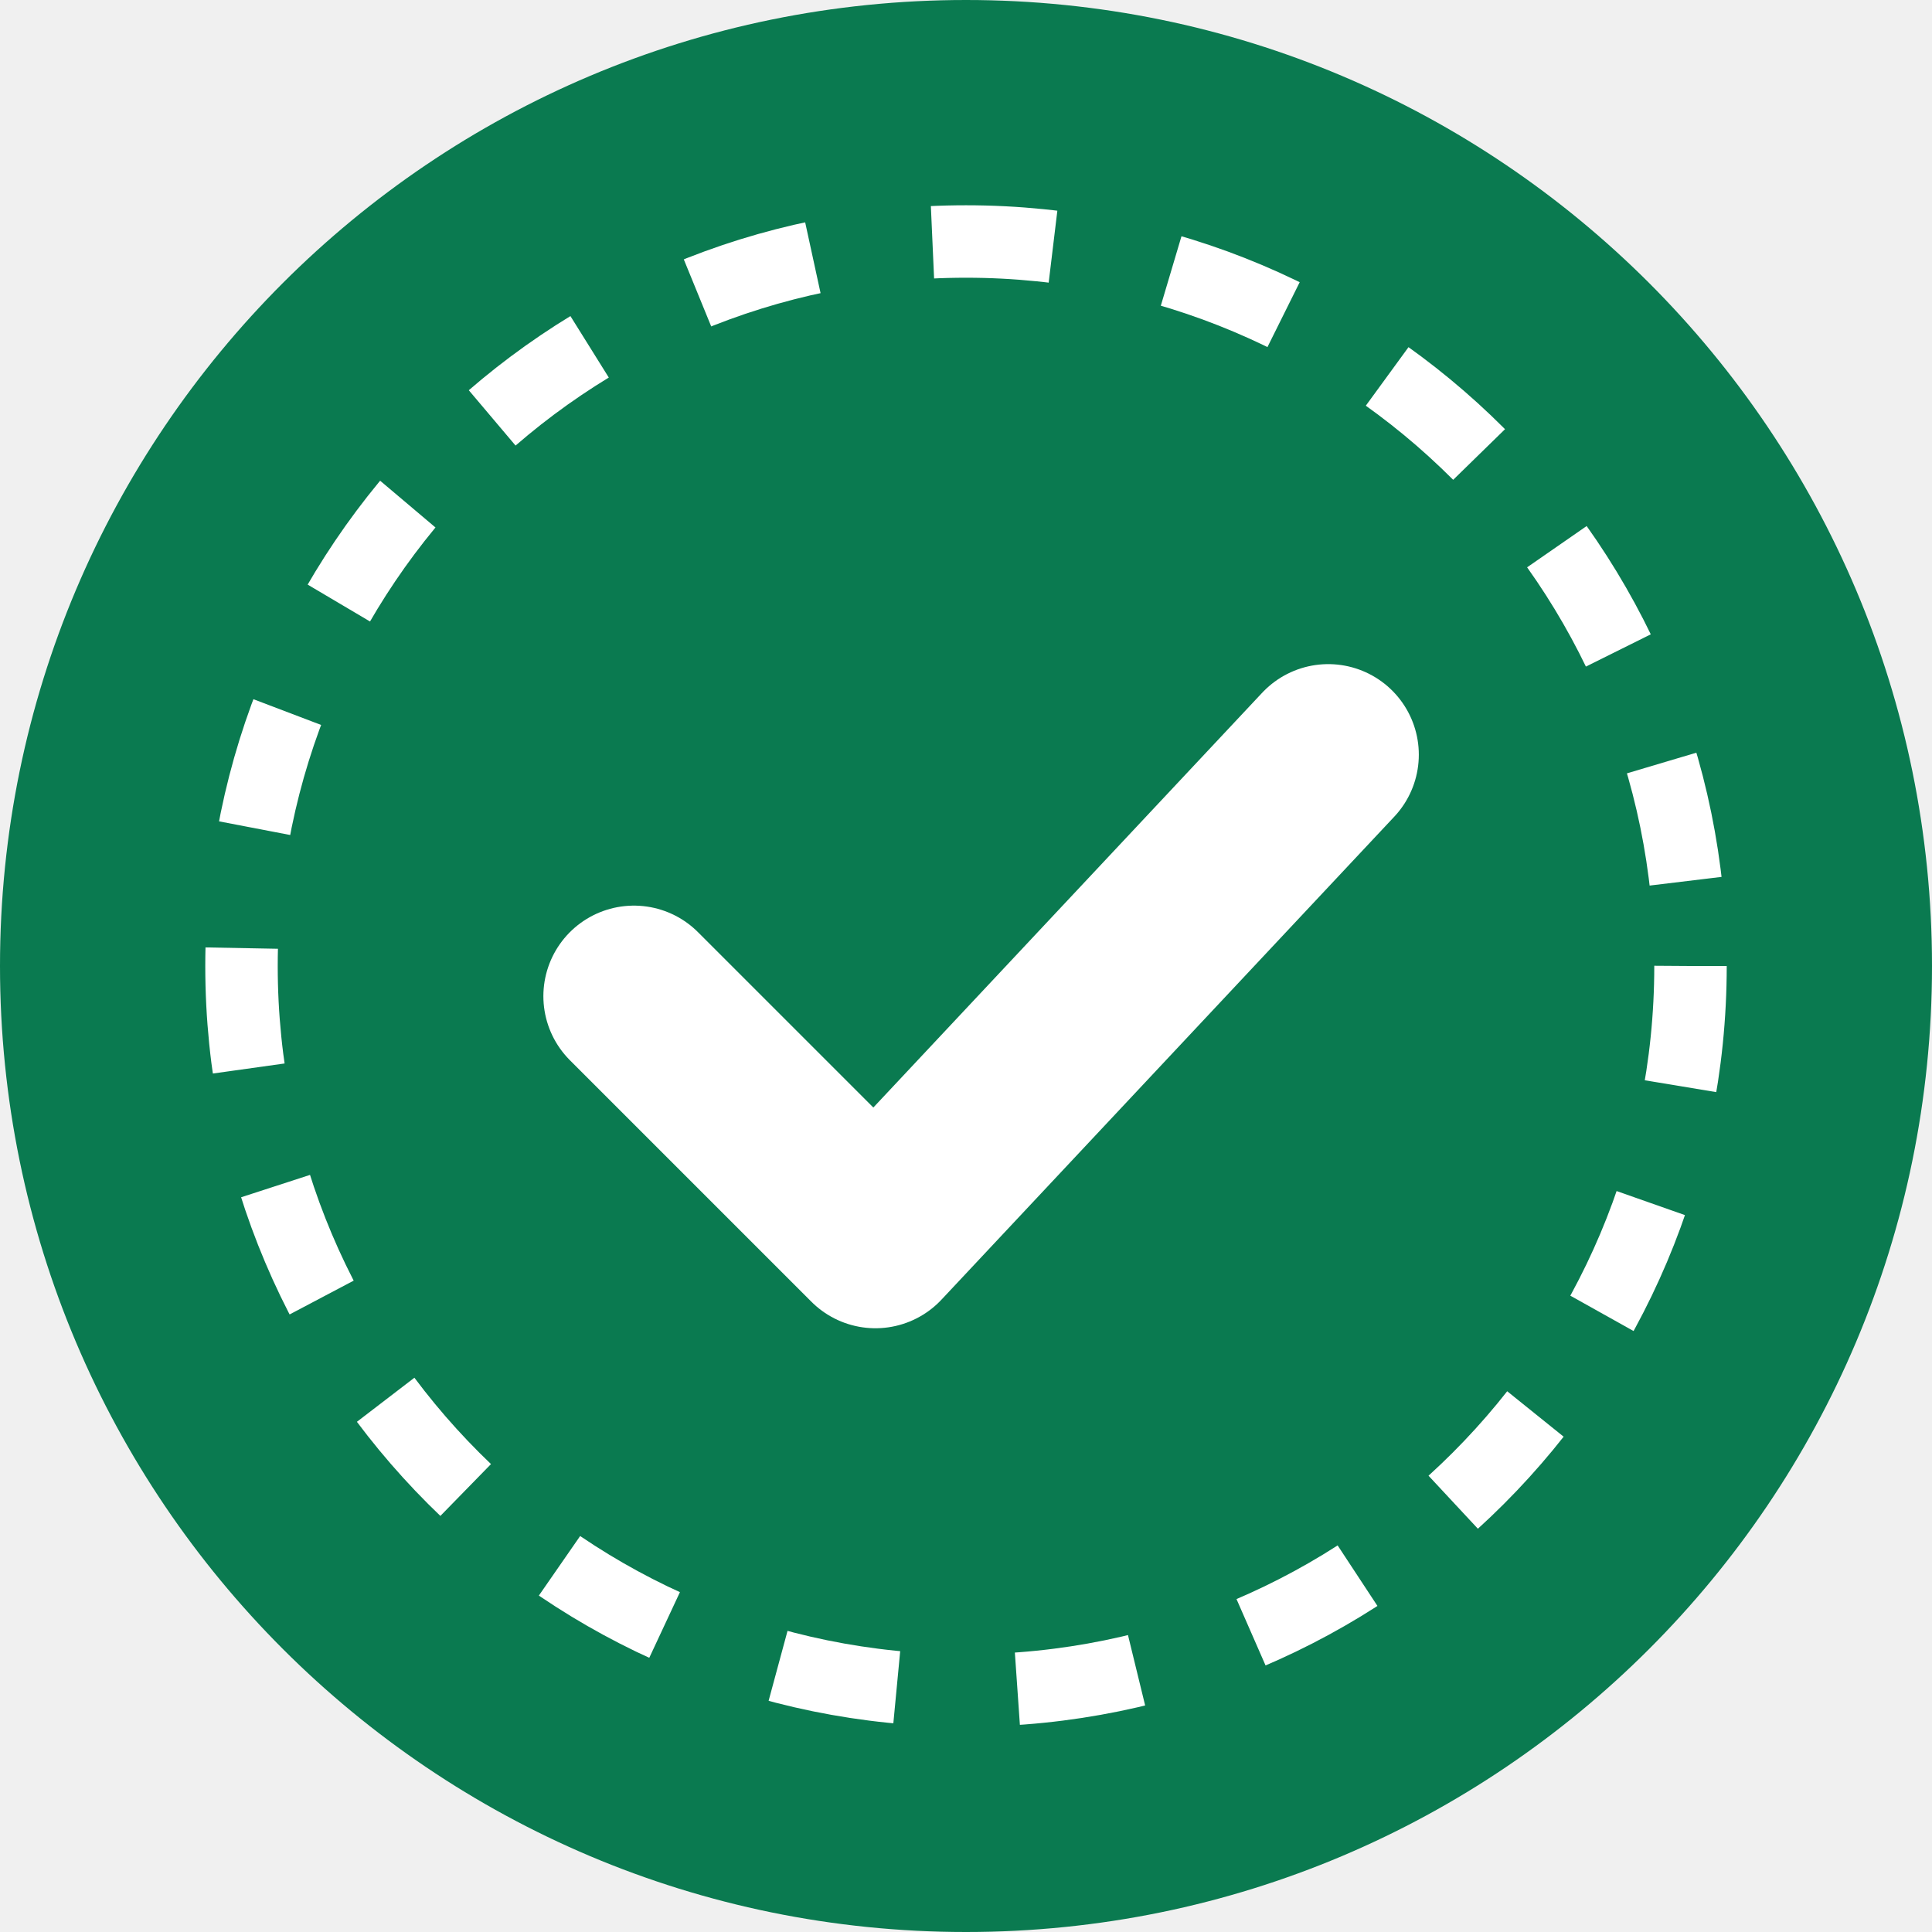
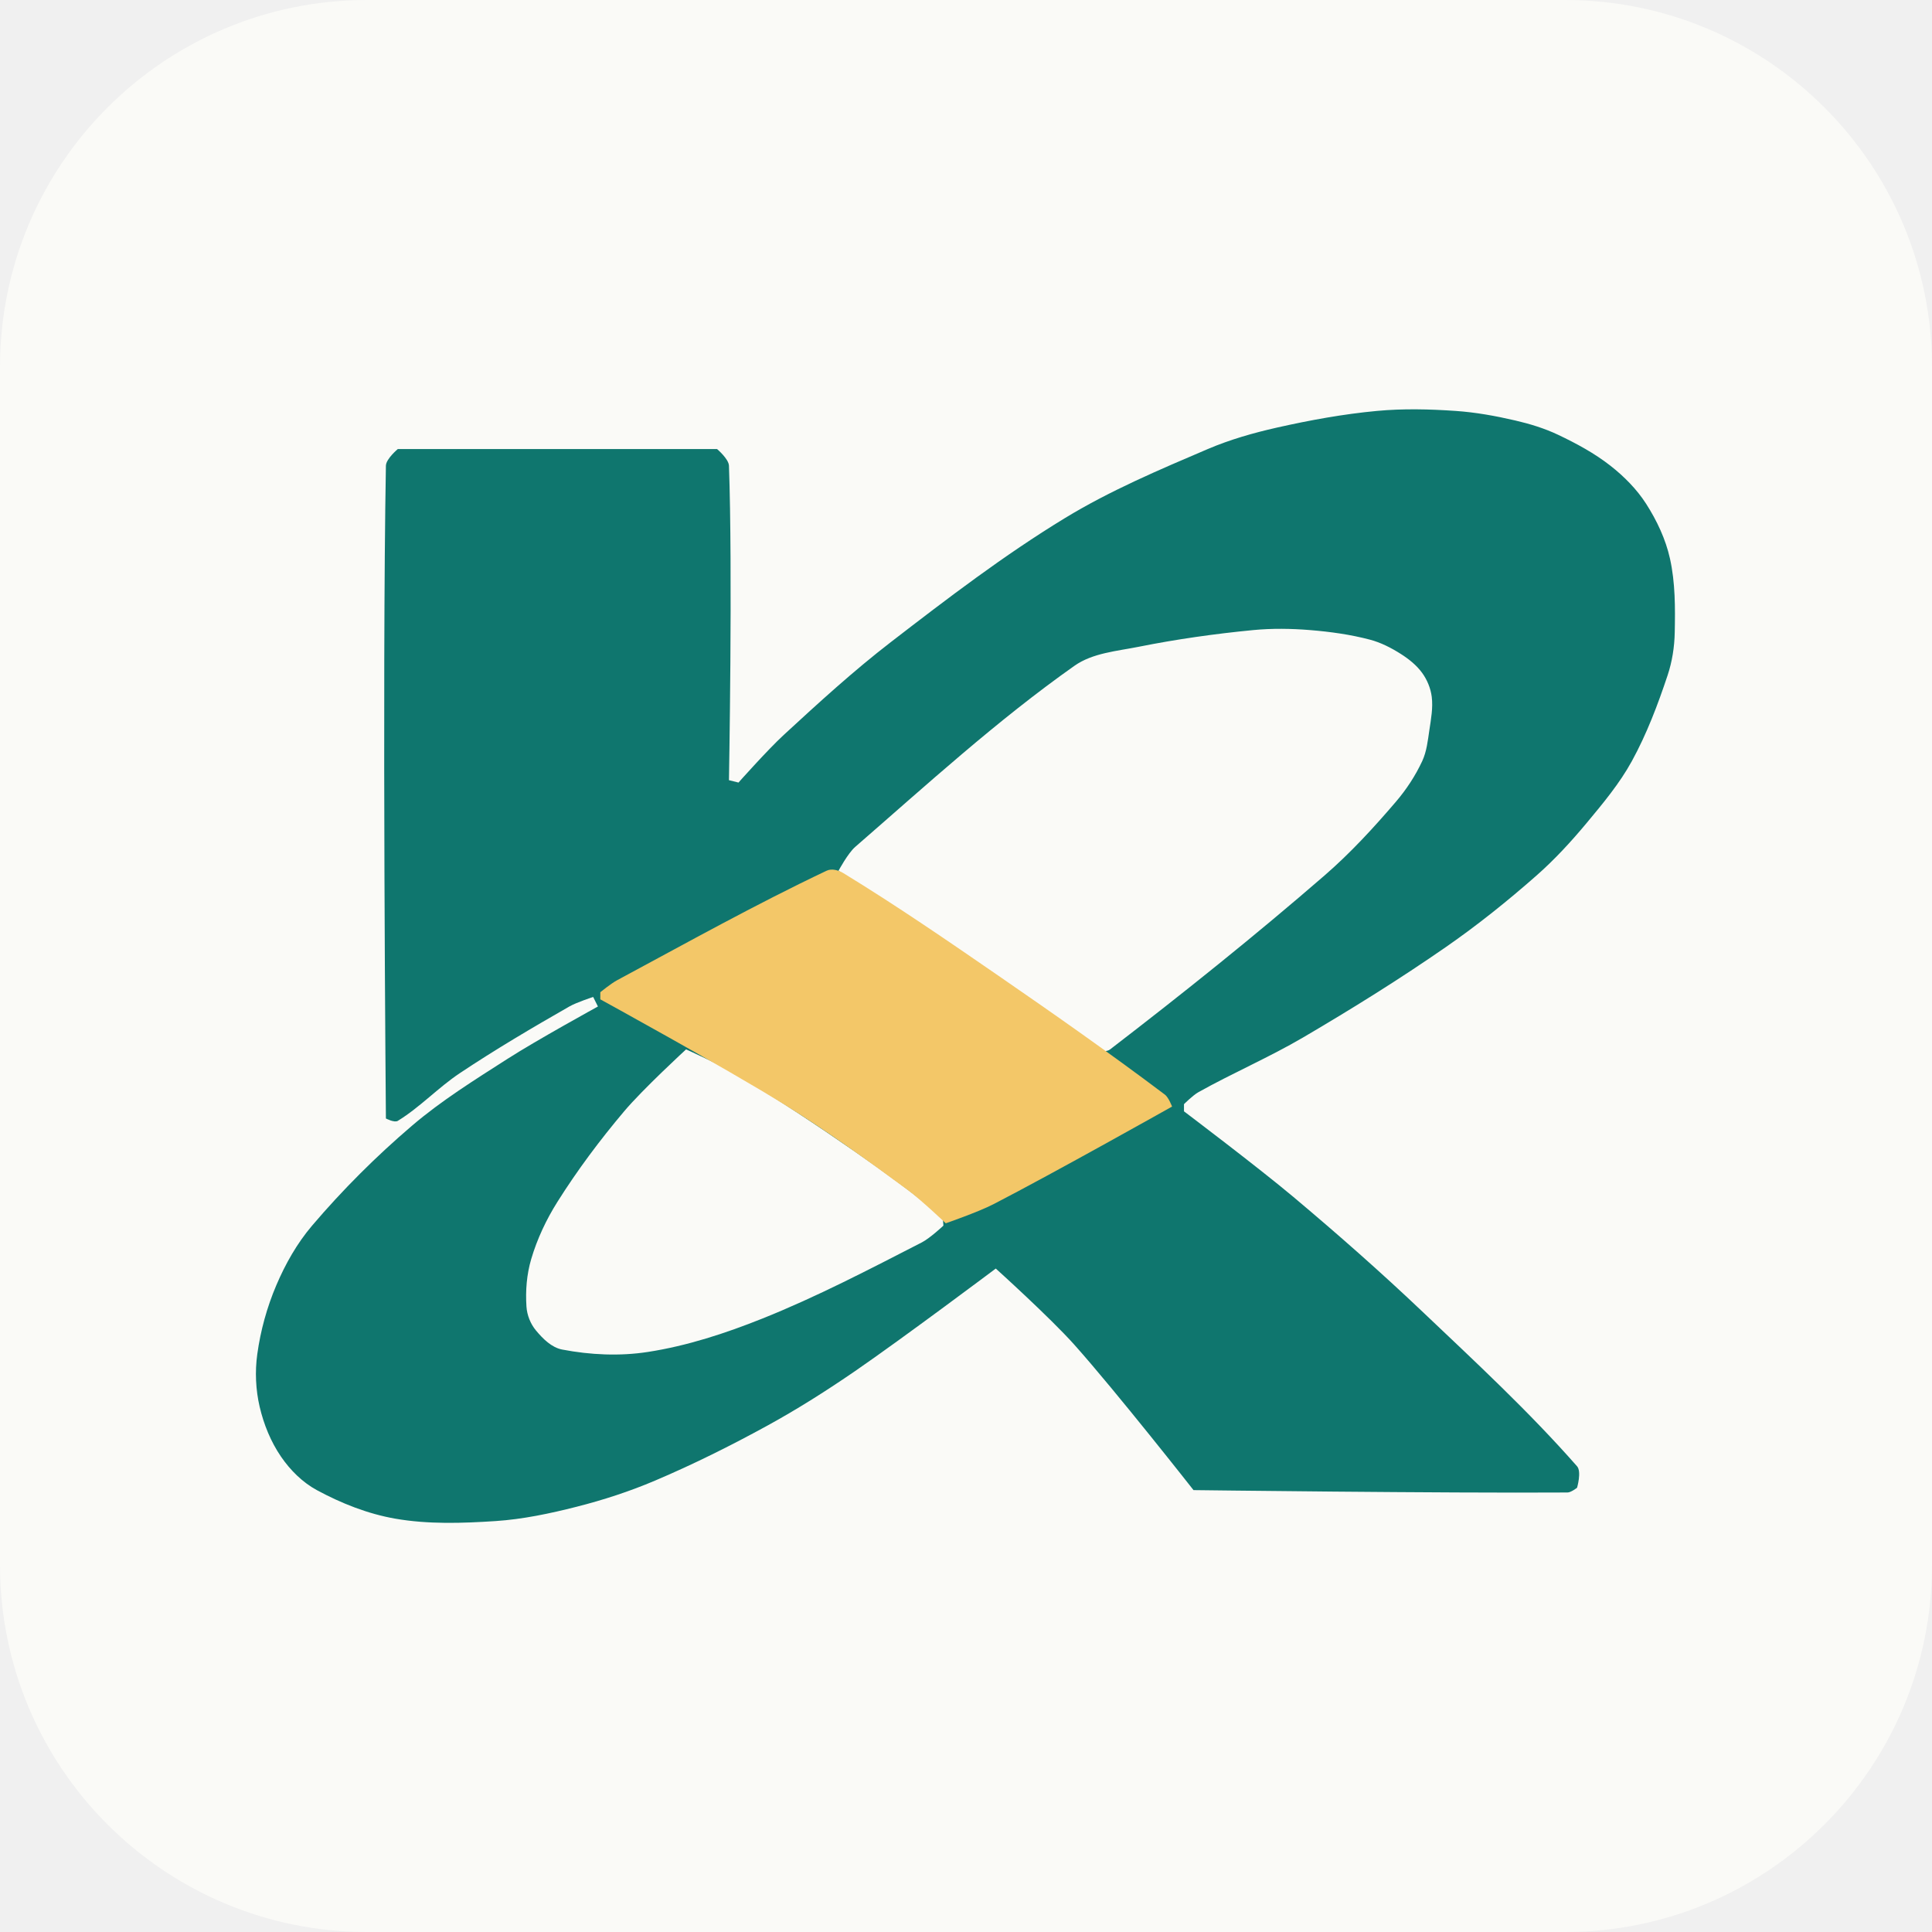
- <svg xmlns="http://www.w3.org/2000/svg" viewBox="0 0 64 64">
-   <circle cx="32" cy="32" r="32" fill="#0A7A50" />
-   <circle cx="32" cy="32" r="24" fill="none" stroke="#fff" stroke-width="2.4" stroke-dasharray="4 4" />
-   <path d="M21 33l8 8 15-16" fill="none" stroke="#fff" stroke-width="6" stroke-linecap="round" stroke-linejoin="round" />
+ <svg xmlns="http://www.w3.org/2000/svg" width="128" height="128" viewBox="0 0 128 128">
+   <rect width="128" height="128" rx="24.32" fill="#FAFAF7" />
+   <g transform="translate(-4.579128 5.127699) scale(0.1578346)">
+     <path id="symbol" fill="#0F766E" fill-rule="evenodd" d="M607,140C617.95,138.98,629.03,139.24,640,140C648.42,140.58,656.78,142.09,665,144C671.16,145.43,677.29,147.29,683,150C690.69,153.65,698.3,157.75,705,163C710.75,167.51,716.05,172.85,720,179C724.51,186.04,728.19,193.84,730,202C732.25,212.11,732.21,222.65,732,233C731.88,239.08,730.92,245.23,729,251C724.89,263.33,720.25,275.6,714,287C708.84,296.41,701.87,304.75,695,313C688.51,320.79,681.61,328.3,674,335C661.89,345.67,649.26,355.8,636,365C616.55,378.5,596.42,391.02,576,403C561.72,411.37,546.44,417.91,532,426C529.73,427.27,526,431,526,431L526,434C526,434,557.09,457.48,572,470C590.44,485.49,608.54,501.42,626,518C648.22,539.1,670.78,559.98,691,583C692.98,585.25,691,592,691,592C691,592,688.49,593.99,687,594C634.67,594.33,530,593,530,593C530,593,497.51,551.62,480,532C469.8,520.57,447,500,447,500C447,500,408.05,529.21,388,543C376.03,551.23,363.74,559.02,351,566C335.7,574.38,320.05,582.18,304,589C293.33,593.54,282.24,597.15,271,600C259.85,602.83,248.48,605.24,237,606C223.03,606.92,208.8,607.39,195,605C183.47,603,172.29,598.57,162,593C155.99,589.74,150.87,584.64,147,579C142.69,572.72,139.73,565.42,138,558C136.34,550.85,136,543.27,137,536C138.36,526.07,141.07,516.23,145,507C148.81,498.06,153.7,489.4,160,482C172.83,466.92,186.94,452.85,202,440C214.38,429.43,228.3,420.78,242,412C254.32,404.1,280,390,280,390L278,386C278,386,271.12,388.22,268,390C252.41,398.91,236.94,408.04,222,418C212.9,424.07,205.32,432.29,196,438C194.55,438.89,191,437,191,437C191,437,189.38,254.32,191,163C191.05,160.13,196,156,196,156L330,156C330,156,334.9,160.13,335,163C336.58,206.97,335,295,335,295L339,296C339,296,351.24,282.23,358,276C372.59,262.55,387.28,249.12,403,237C426.66,218.76,450.48,200.54,476,185C494.97,173.45,515.57,164.72,536,156C545.31,152.03,555.13,149.23,565,147C578.85,143.88,592.87,141.32,607,140ZM629,274C629.69,269.37,630.58,264.64,630,260C629.55,256.44,628.1,252.91,626,250C623.65,246.75,620.39,244.15,617,242C612.97,239.44,608.62,237.21,604,236C595.84,233.85,587.41,232.69,579,232C571.03,231.35,562.96,231.23,555,232C538.91,233.56,522.86,235.83,507,239C497.8,240.84,487.67,241.59,480,247C447.5,269.94,418.03,296.91,388,323C384.93,325.67,381,333,381,333C381,333,453.16,383.76,490,408C491.39,408.92,493.68,409.02,495,408C525.63,384.46,555.81,360.3,585,335C595.87,325.58,605.66,314.93,615,304C619.38,298.87,623.15,293.12,626,287C627.88,282.97,628.35,278.4,629,274ZM425,482C425,482,425.05,478.88,424,478C412.5,468.37,400.32,459.55,388,451C371.97,439.88,355.69,429.11,339,419C331.99,414.75,317,408,317,408C317,408,298.9,424.63,291,434C280.85,446.03,271.38,458.68,263,472C258.31,479.45,254.49,487.56,252,496C250.1,502.43,249.55,509.31,250,516C250.24,519.58,251.7,523.24,254,526C256.9,529.48,260.55,533.15,265,534C276.79,536.26,289.14,536.84,301,535C317.47,532.45,333.53,527.19,349,521C371.98,511.81,393.98,500.3,416,489C419.38,487.26,425,482,425,482Z" />
+     <path id="crossing" fill="#F3C768" fill-rule="evenodd" d="M376,333C378.13,331.99,380.99,332.77,383,334C405.17,347.55,426.61,362.26,448,377C471.61,393.27,495.1,409.75,518,427C519.55,428.17,521,432,521,432C521,432,471.32,459.94,446,473C439.62,476.29,426,481,426,481C426,481,415.71,471.2,410,467C393.02,454.51,375.92,442.11,358,431C332.88,415.42,281,387,281,387L281,384C281,384,285.47,380.36,288,379C317.16,363.34,346.09,347.17,376,333Z" />
+   </g>
</svg>
